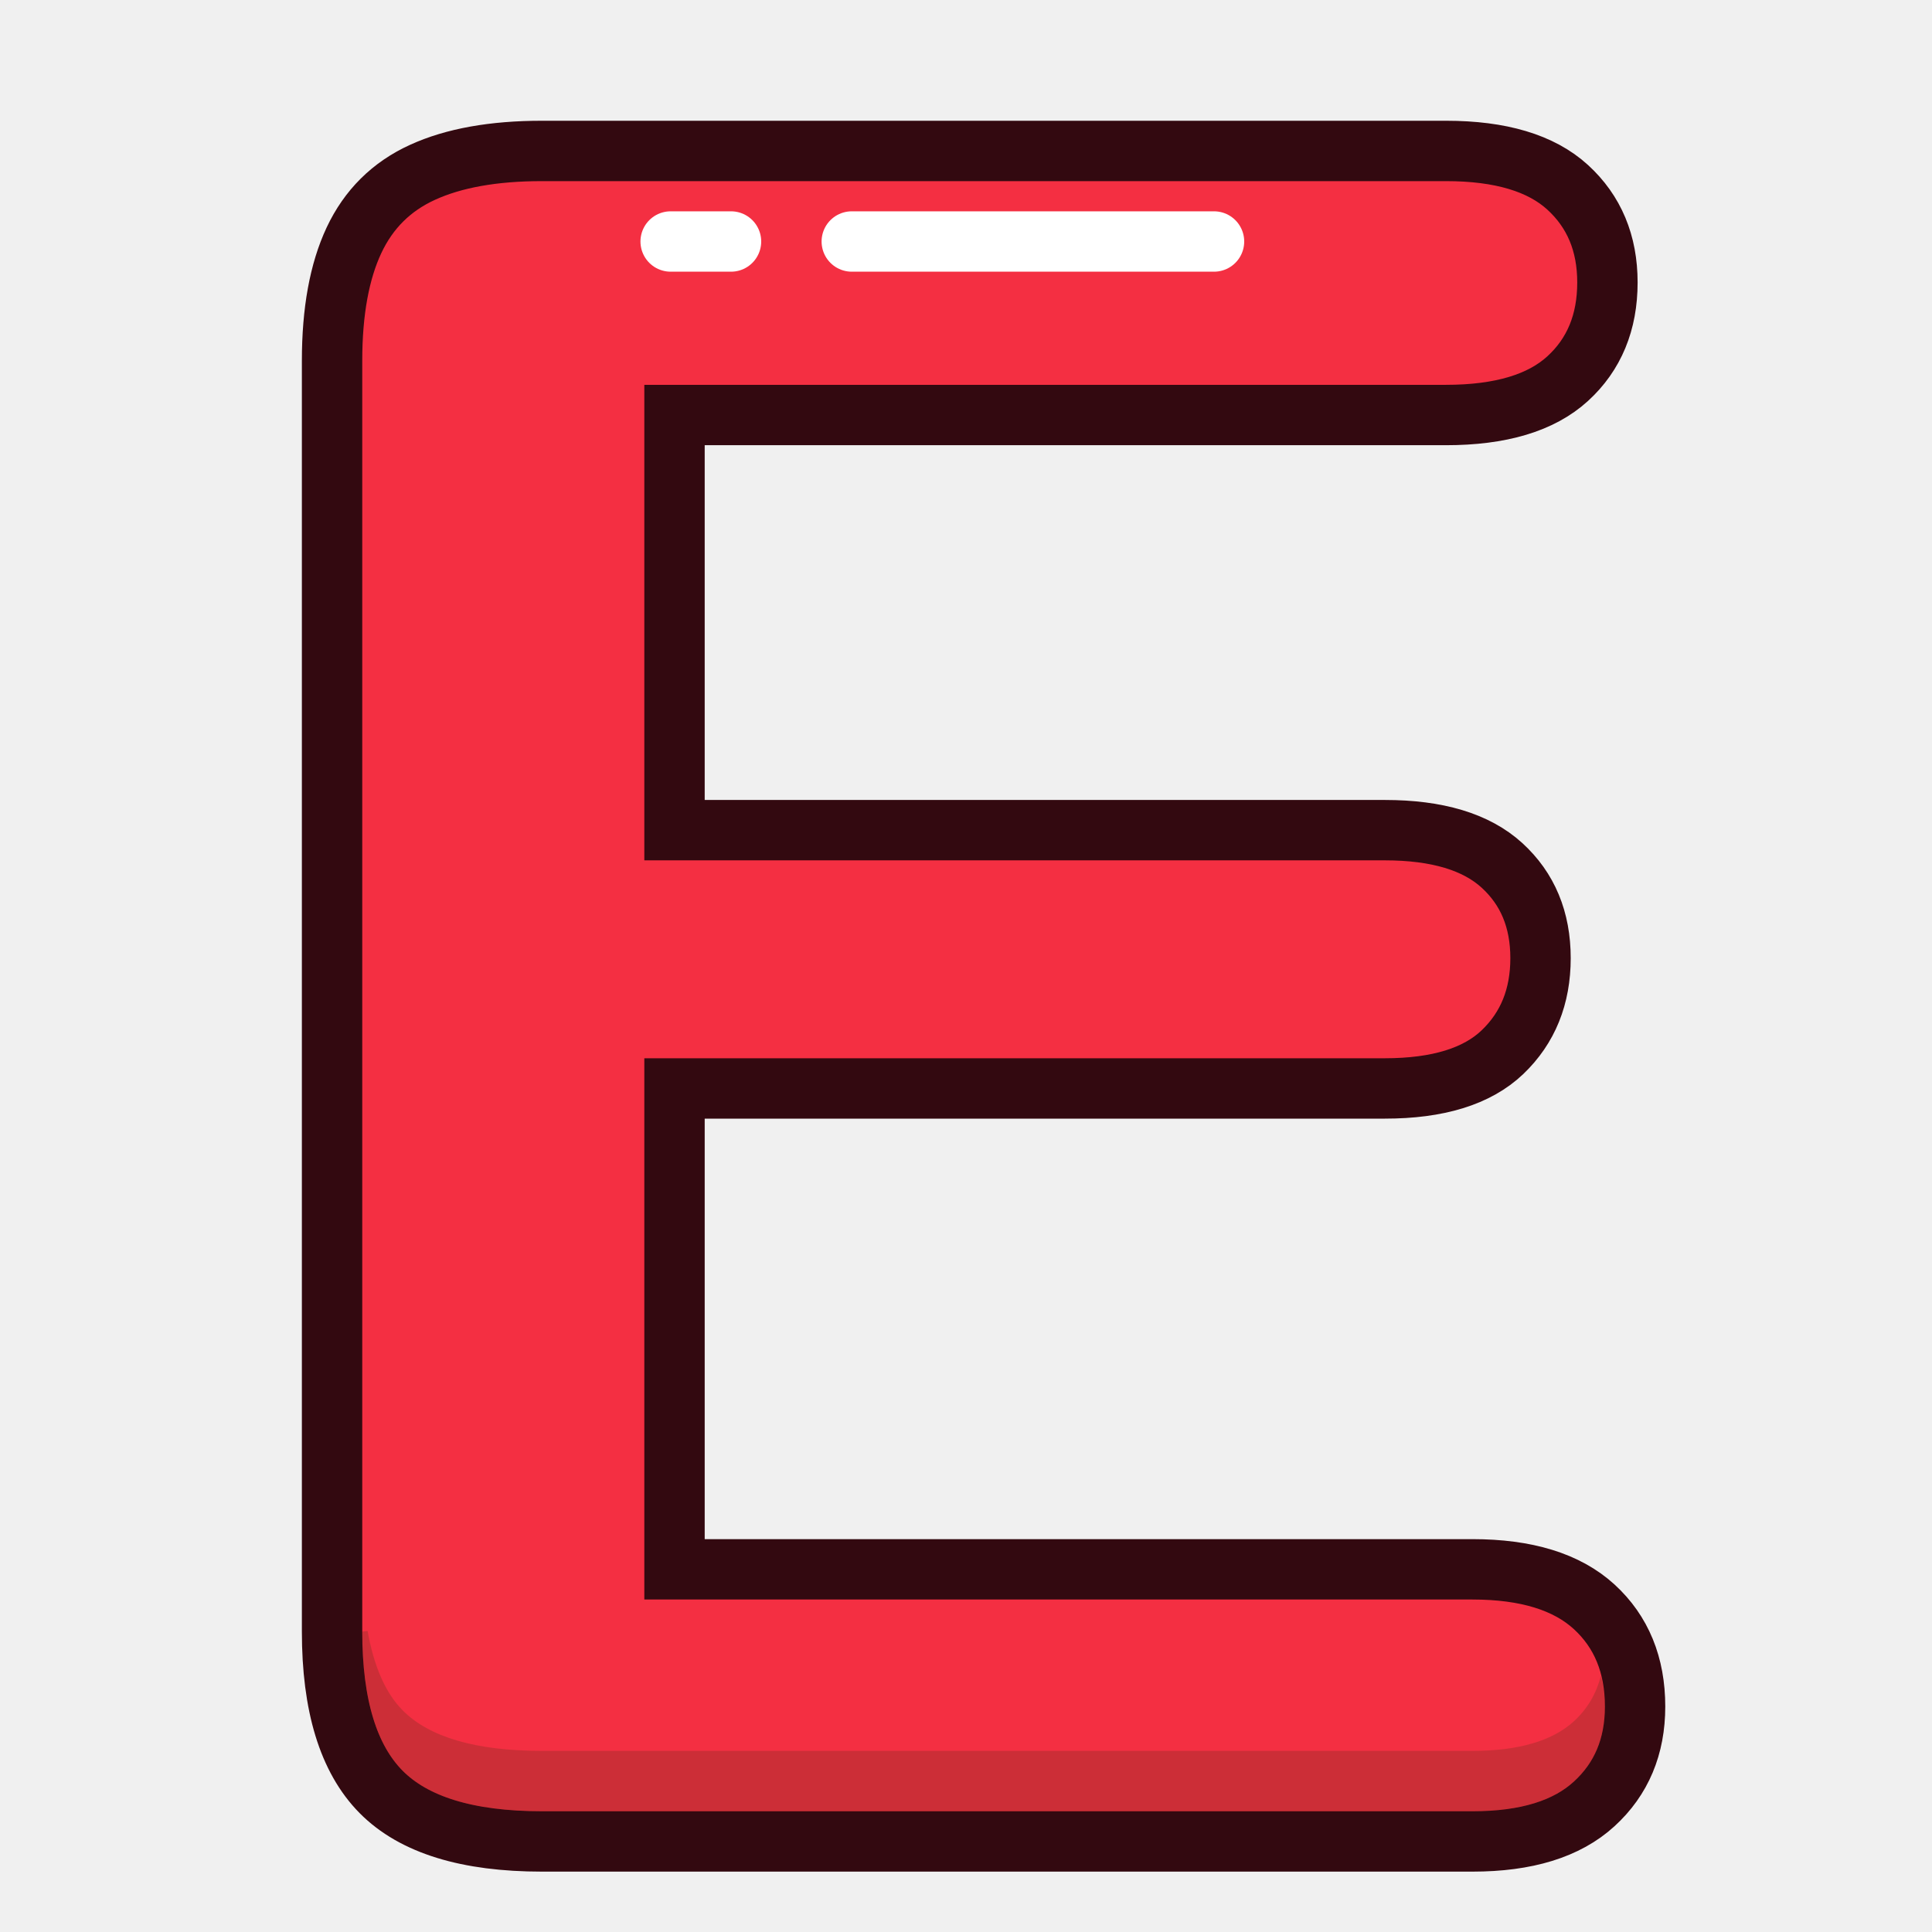
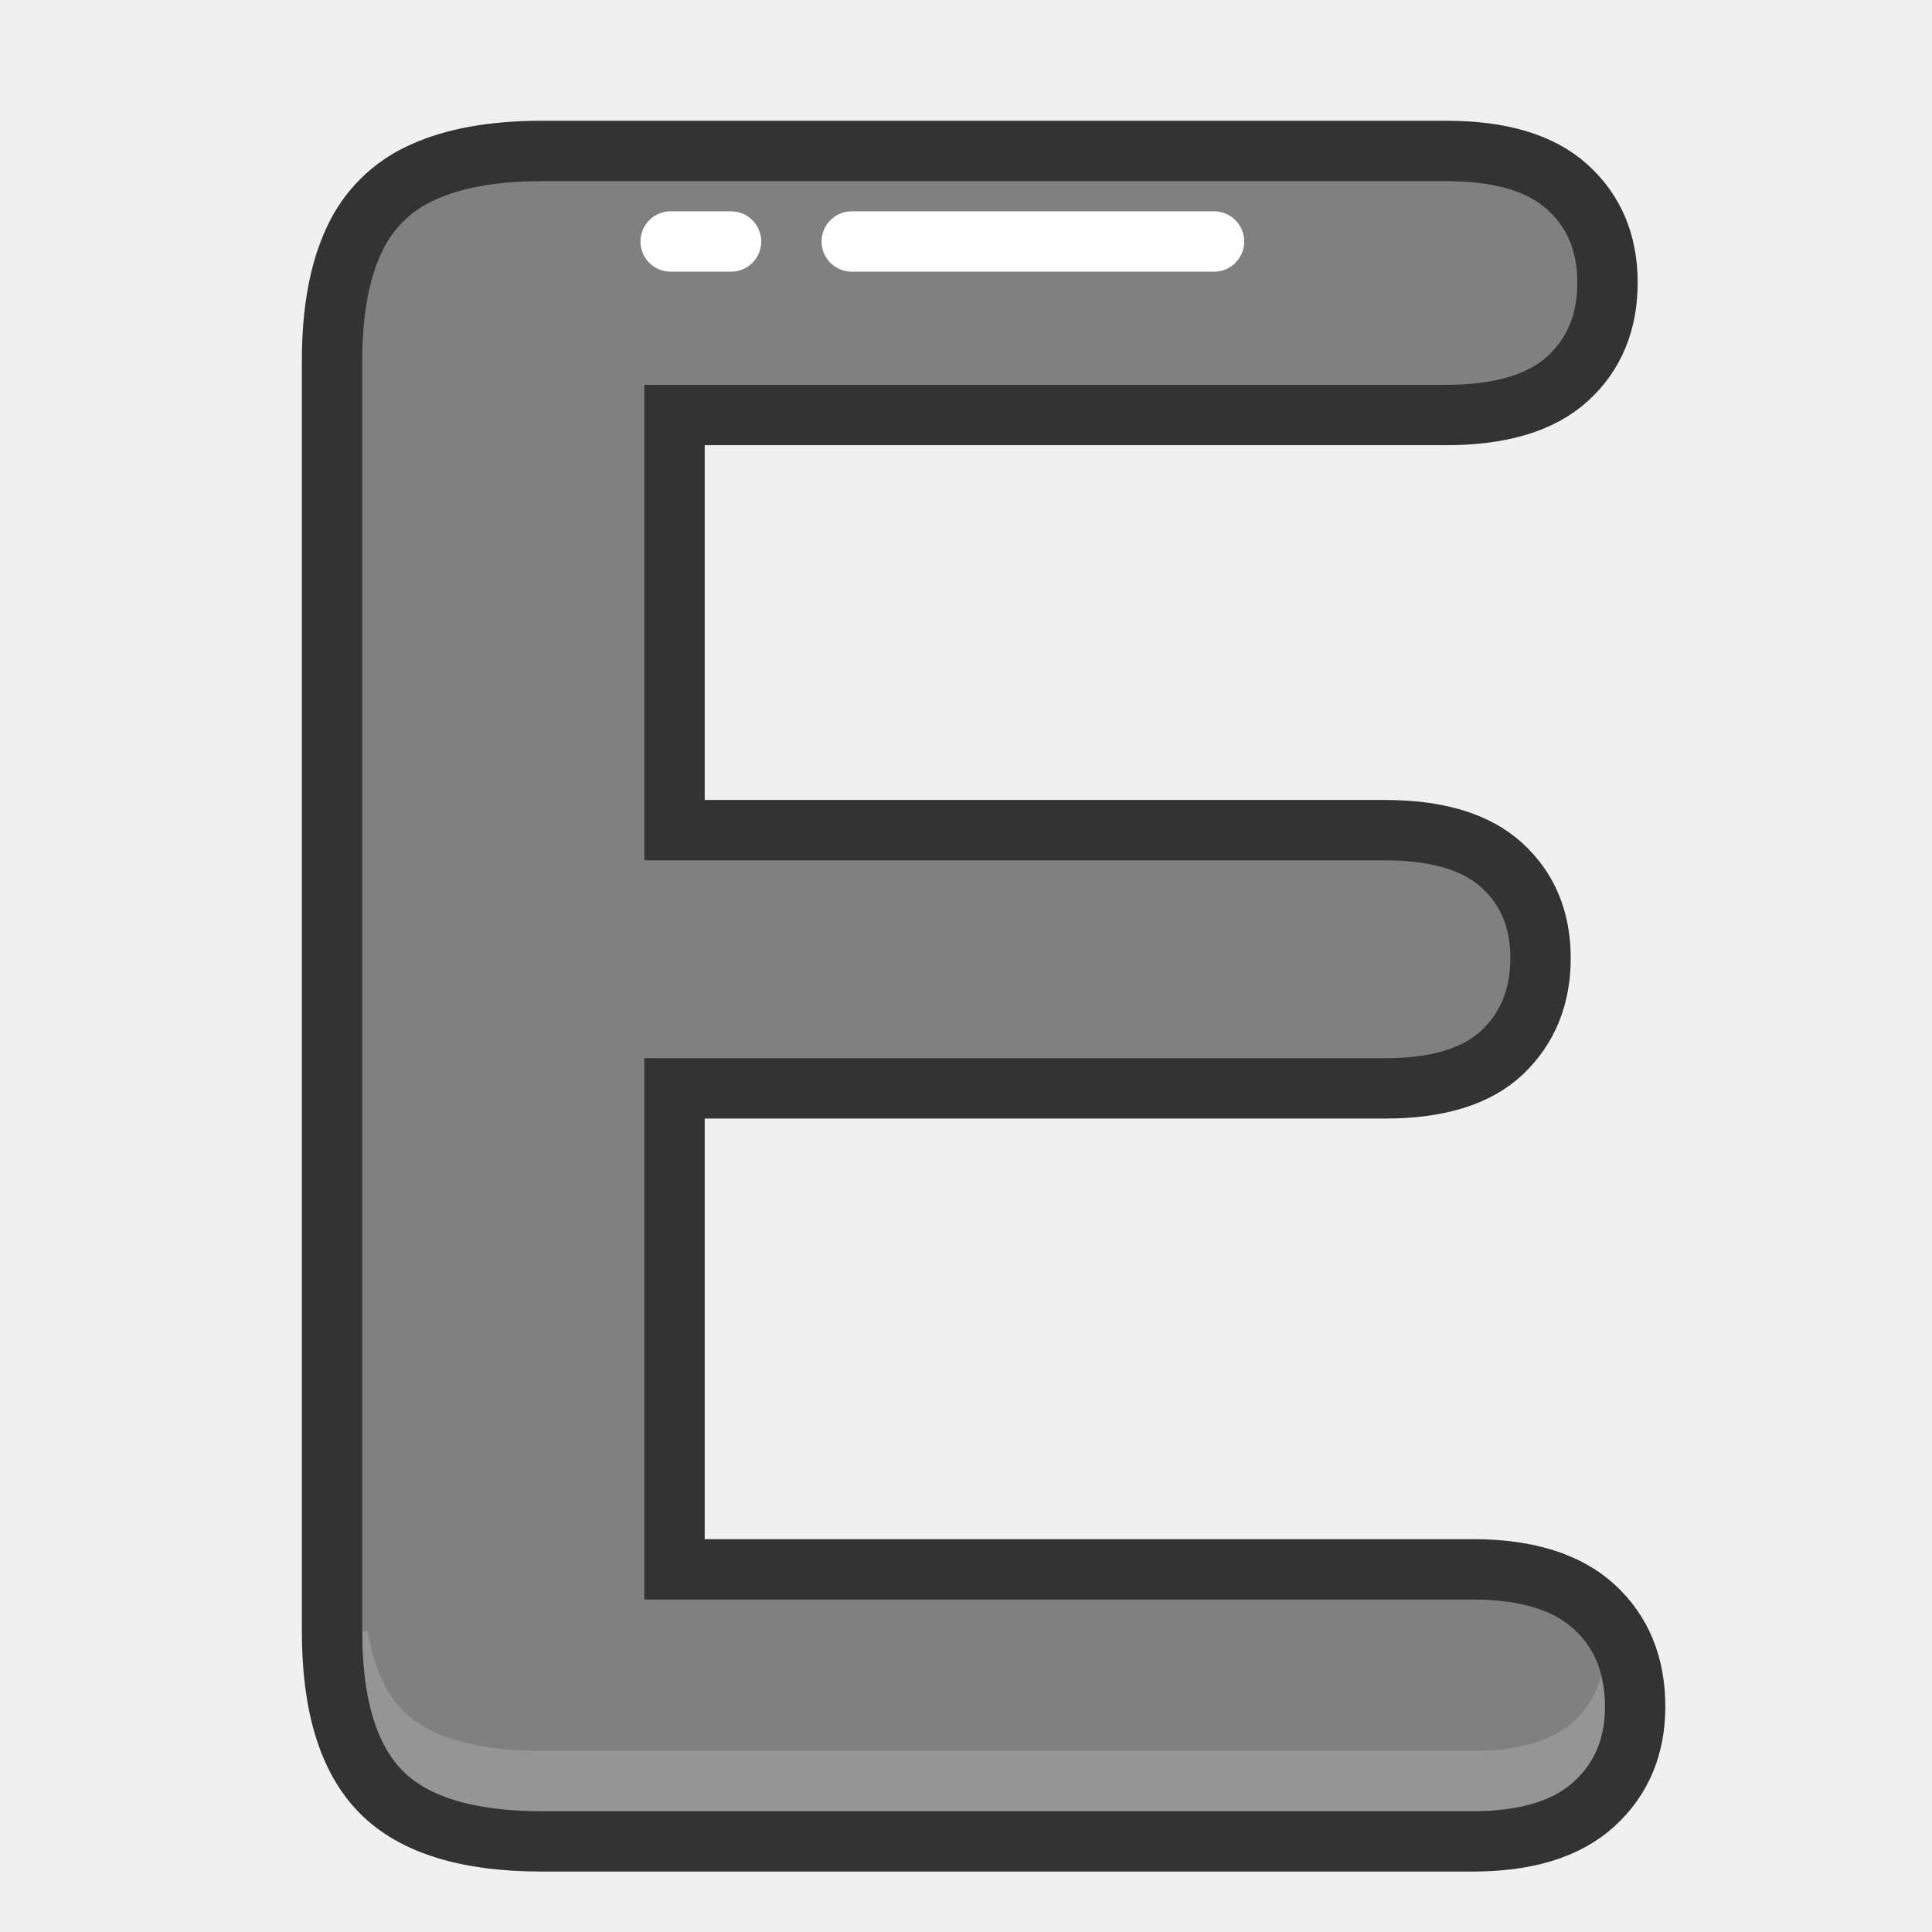
- <svg xmlns="http://www.w3.org/2000/svg" height="32px" version="1.1" viewBox="0 0 32 32" width="32px">
-   <defs />
-   <g fill="none" fill-rule="evenodd" id="Page-1" stroke="none" stroke-width="1">
-     <g id="letter-E">
-       <g id="Page-1" transform="translate(5, 2)">
-         <path d="M18.95,4.874 L6.172,4.874 L6.172,11.75 L17.938,11.75 C18.804,11.75 19.45,11.944 19.876,12.332 C20.303,12.721 20.516,13.233 20.516,13.87 C20.516,14.507 20.306,15.025 19.886,15.427 C19.466,15.828 18.816,16.028 17.938,16.028 L6.172,16.028 L6.172,23.993 L19.389,23.993 C20.281,23.993 20.952,24.2 21.404,24.613 C21.856,25.027 22.082,25.578 22.082,26.266 C22.082,26.928 21.856,27.466 21.404,27.879 C20.952,28.293 20.281,28.5 19.389,28.5 L3.976,28.5 C2.741,28.5 1.853,28.226 1.312,27.679 C0.77,27.131 0.5,26.246 0.5,25.024 L0.5,3.976 C0.5,3.161 0.621,2.496 0.863,1.98 C1.105,1.465 1.483,1.089 1.999,0.854 C2.515,0.618 3.174,0.5 3.976,0.5 L18.95,0.5 C19.854,0.5 20.526,0.701 20.965,1.102 C21.404,1.503 21.624,2.028 21.624,2.678 C21.624,3.34 21.404,3.871 20.965,4.272 C20.526,4.673 19.854,4.874 18.95,4.874" fill="#F42F42" id="Fill-1" />
-         <path d="M18.95,4.874 L6.172,4.874 L6.172,11.75 L17.938,11.75 C18.804,11.75 19.45,11.944 19.876,12.332 C20.303,12.721 20.516,13.233 20.516,13.87 C20.516,14.507 20.306,15.025 19.886,15.427 C19.466,15.828 18.816,16.028 17.938,16.028 L6.172,16.028 L6.172,23.993 L19.389,23.993 C20.281,23.993 20.952,24.2 21.404,24.613 C21.856,25.027 22.082,25.578 22.082,26.266 C22.082,26.928 21.856,27.466 21.404,27.879 C20.952,28.293 20.281,28.5 19.389,28.5 L3.976,28.5 C2.741,28.5 1.853,28.226 1.312,27.679 C0.77,27.131 0.5,26.246 0.5,25.024 L0.5,3.976 C0.5,3.161 0.621,2.496 0.863,1.98 C1.105,1.465 1.483,1.089 1.999,0.854 C2.515,0.618 3.174,0.5 3.976,0.5 L18.95,0.5 C19.854,0.5 20.526,0.701 20.965,1.102 C21.404,1.503 21.624,2.028 21.624,2.678 C21.624,3.34 21.404,3.871 20.965,4.272 C20.526,4.673 19.854,4.874 18.95,4.874 L18.95,4.874 Z" id="Stroke-3" stroke="#330910" />
-         <path d="M21.068,26.51 C20.713,26.835 20.148,27 19.39,27 L3.976,27 C2.885,27 2.109,26.774 1.668,26.327 C1.377,26.033 1.19,25.584 1.089,25.014 L1.001,25.024 C1.001,26.104 1.225,26.879 1.668,27.327 C2.109,27.774 2.885,28 3.976,28 L19.39,28 C20.148,28 20.713,27.835 21.068,27.51 C21.415,27.194 21.583,26.786 21.583,26.266 C21.583,26.08 21.556,25.914 21.516,25.756 C21.44,26.049 21.296,26.302 21.068,26.51" fill="#332E09" id="Fill-5" opacity="0.204" />
-         <path d="M6.108,2 L16.733,2" id="Stroke-7" stroke="#FFFFFF" stroke-dasharray="1,2,6,2,3" stroke-linecap="round" stroke-linejoin="round" />
-       </g>
-     </g>
+ <svg xmlns="http://www.w3.org/2000/svg" viewBox="0 0 32 32">
+   <g fill="none" fill-rule="evenodd">
+     <path d="M23.95 6.874H11.172v6.876h11.766c.866 0 1.512.194 1.938.582.427.389.64.9.64 1.538 0 .637-.21 1.155-.63 1.557-.42.4-1.07.6-1.948.6H11.172v7.966H24.39c.892 0 1.563.207 2.015.62.452.414.678.965.678 1.653 0 .662-.226 1.2-.678 1.613-.452.414-1.123.62-2.015.62H8.976c-1.235 0-2.123-.273-2.664-.82-.542-.548-.812-1.433-.812-2.655V5.976c0-.815.121-1.48.363-1.996A2.25 2.25 0 0 1 7 2.854c.516-.236 1.175-.354 1.977-.354H23.95c.904 0 1.576.2 2.015.602.44.4.66.926.66 1.576 0 .662-.22 1.193-.66 1.594-.439.4-1.11.602-2.015.602" fill="#808080" class="fill-f42f42 fill-141011" />
+     <path d="M23.95 6.874H11.172v6.876h11.766c.866 0 1.512.194 1.938.582.427.389.64.9.64 1.538 0 .637-.21 1.155-.63 1.557-.42.4-1.07.6-1.948.6H11.172v7.966H24.39c.892 0 1.563.207 2.015.62.452.414.678.965.678 1.653 0 .662-.226 1.2-.678 1.613-.452.414-1.123.62-2.015.62H8.976c-1.235 0-2.123-.273-2.664-.82-.542-.548-.812-1.433-.812-2.655V5.976c0-.815.121-1.48.363-1.996A2.25 2.25 0 0 1 7 2.854c.516-.236 1.175-.354 1.977-.354H23.95c.904 0 1.576.2 2.015.602.44.4.66.926.66 1.576 0 .662-.22 1.193-.66 1.594-.439.4-1.11.602-2.015.602Z" stroke="#333333" class="stroke-330910 stroke-0b0c14" />
+     <path d="M26.068 28.51c-.355.325-.92.49-1.678.49H8.976c-1.091 0-1.867-.226-2.308-.673-.291-.294-.478-.743-.58-1.313l-.087.01c0 1.08.224 1.855.667 2.303.44.447 1.217.673 2.308.673H24.39c.758 0 1.323-.165 1.678-.49.347-.316.515-.724.515-1.244 0-.186-.027-.352-.067-.51-.076.293-.22.546-.448.754" fill="#e6e6e6" opacity=".204" class="fill-332e09 fill-8a7a00" />
+     <path d="M11.108 4h10.625" stroke="#FFFFFF" stroke-dasharray="1,2,6,2,3" stroke-linecap="round" stroke-linejoin="round" class="stroke-ffffff" />
  </g>
</svg>
